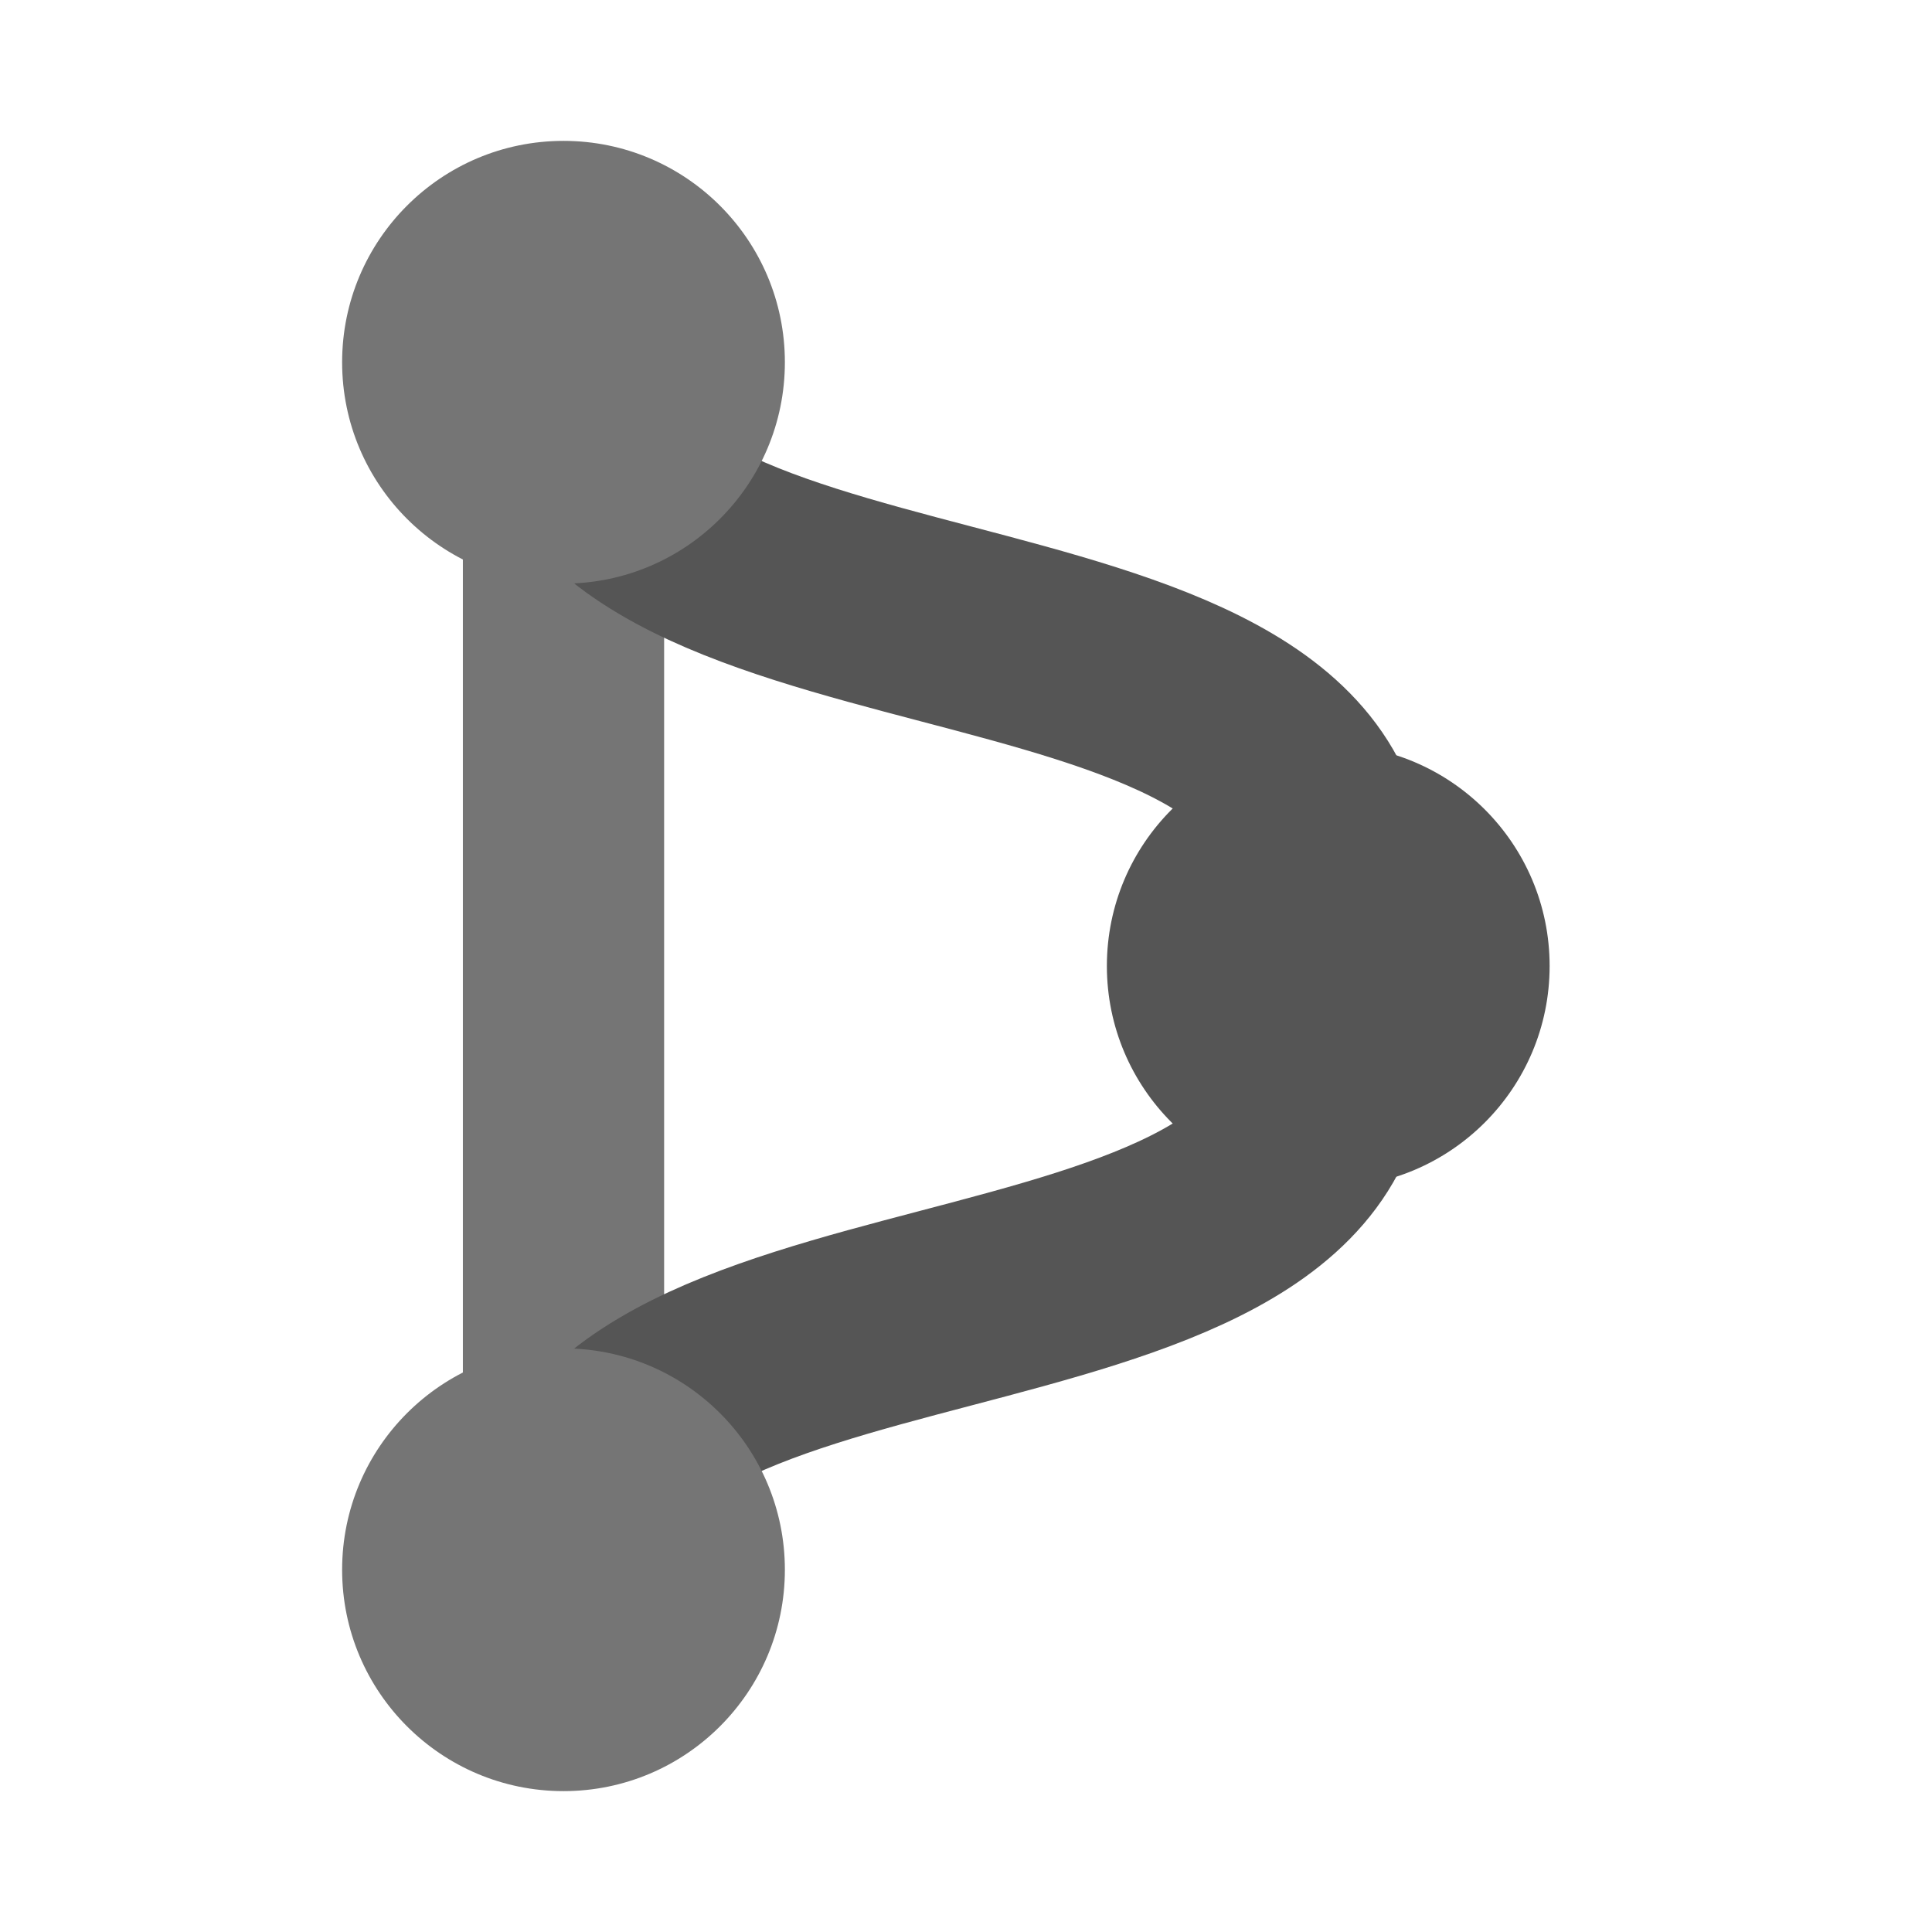
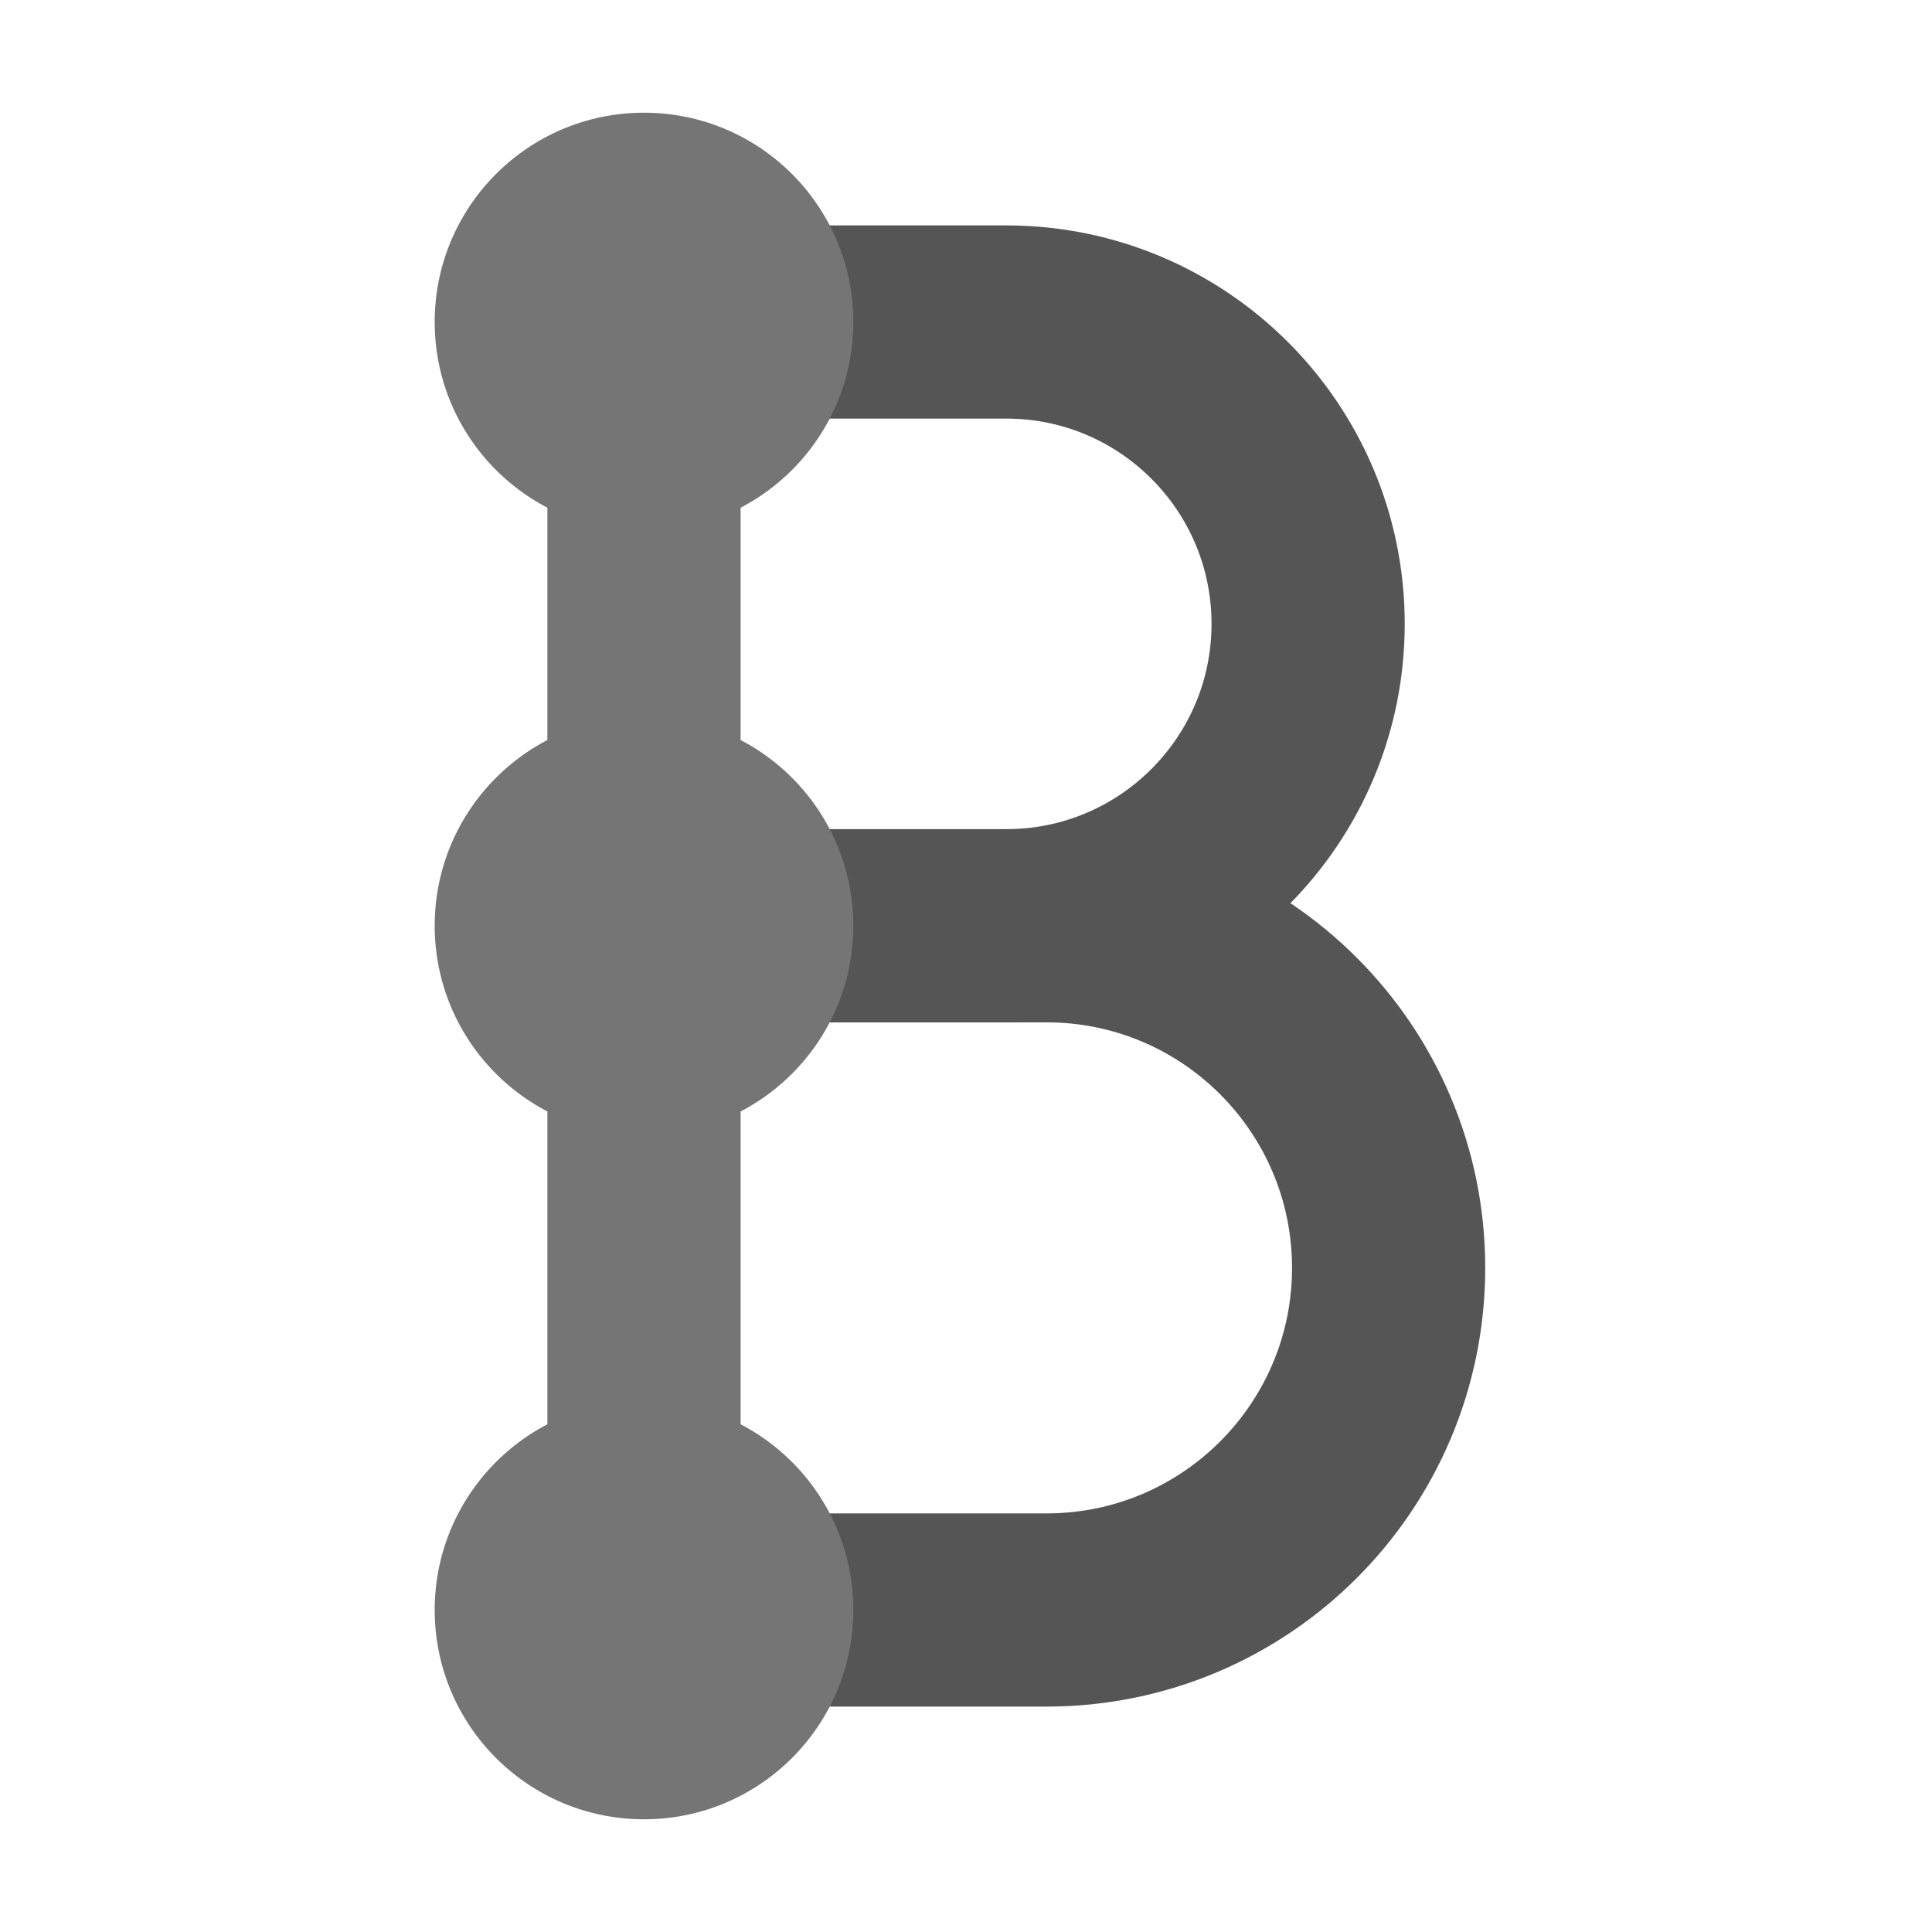
<svg xmlns="http://www.w3.org/2000/svg" width="24" height="24" viewBox="0 0 24 24" fill="none">
-   <path d="M7 4.5v15" stroke="#757575" stroke-width="2.5" stroke-linecap="round" />
-   <path d="M7 4.5c0 4 9.5 2.5 9.5 6.5v2c0 4-9.5 2.5-9.5 6.5" stroke="#555555" stroke-width="2.5" stroke-linecap="round" />
-   <circle cx="7" cy="4.5" r="2.75" fill="#757575" />
-   <circle cx="7" cy="19.5" r="2.75" fill="#757575" />
-   <circle cx="16.5" cy="12" r="2.75" fill="#555555" />
+   <g stroke-width="2.4" stroke-linecap="round" stroke-linejoin="round">
+     <path d="M8 4h4.5a3.75 3.75 0 0 1 0 7.5H8" stroke="#555555" />
+     <path d="M8 11.5h5a4.25 4.25 0 0 1 0 8.5H8" stroke="#555555" />
+     <path d="M8 4v16" stroke="#757575" />
+   </g>
+   <g fill="#757575">
+     <circle cx="8" cy="4" r="2.6" />
+     <circle cx="8" cy="11.5" r="2.6" />
+     <circle cx="8" cy="20" r="2.6" />
+   </g>
</svg>
